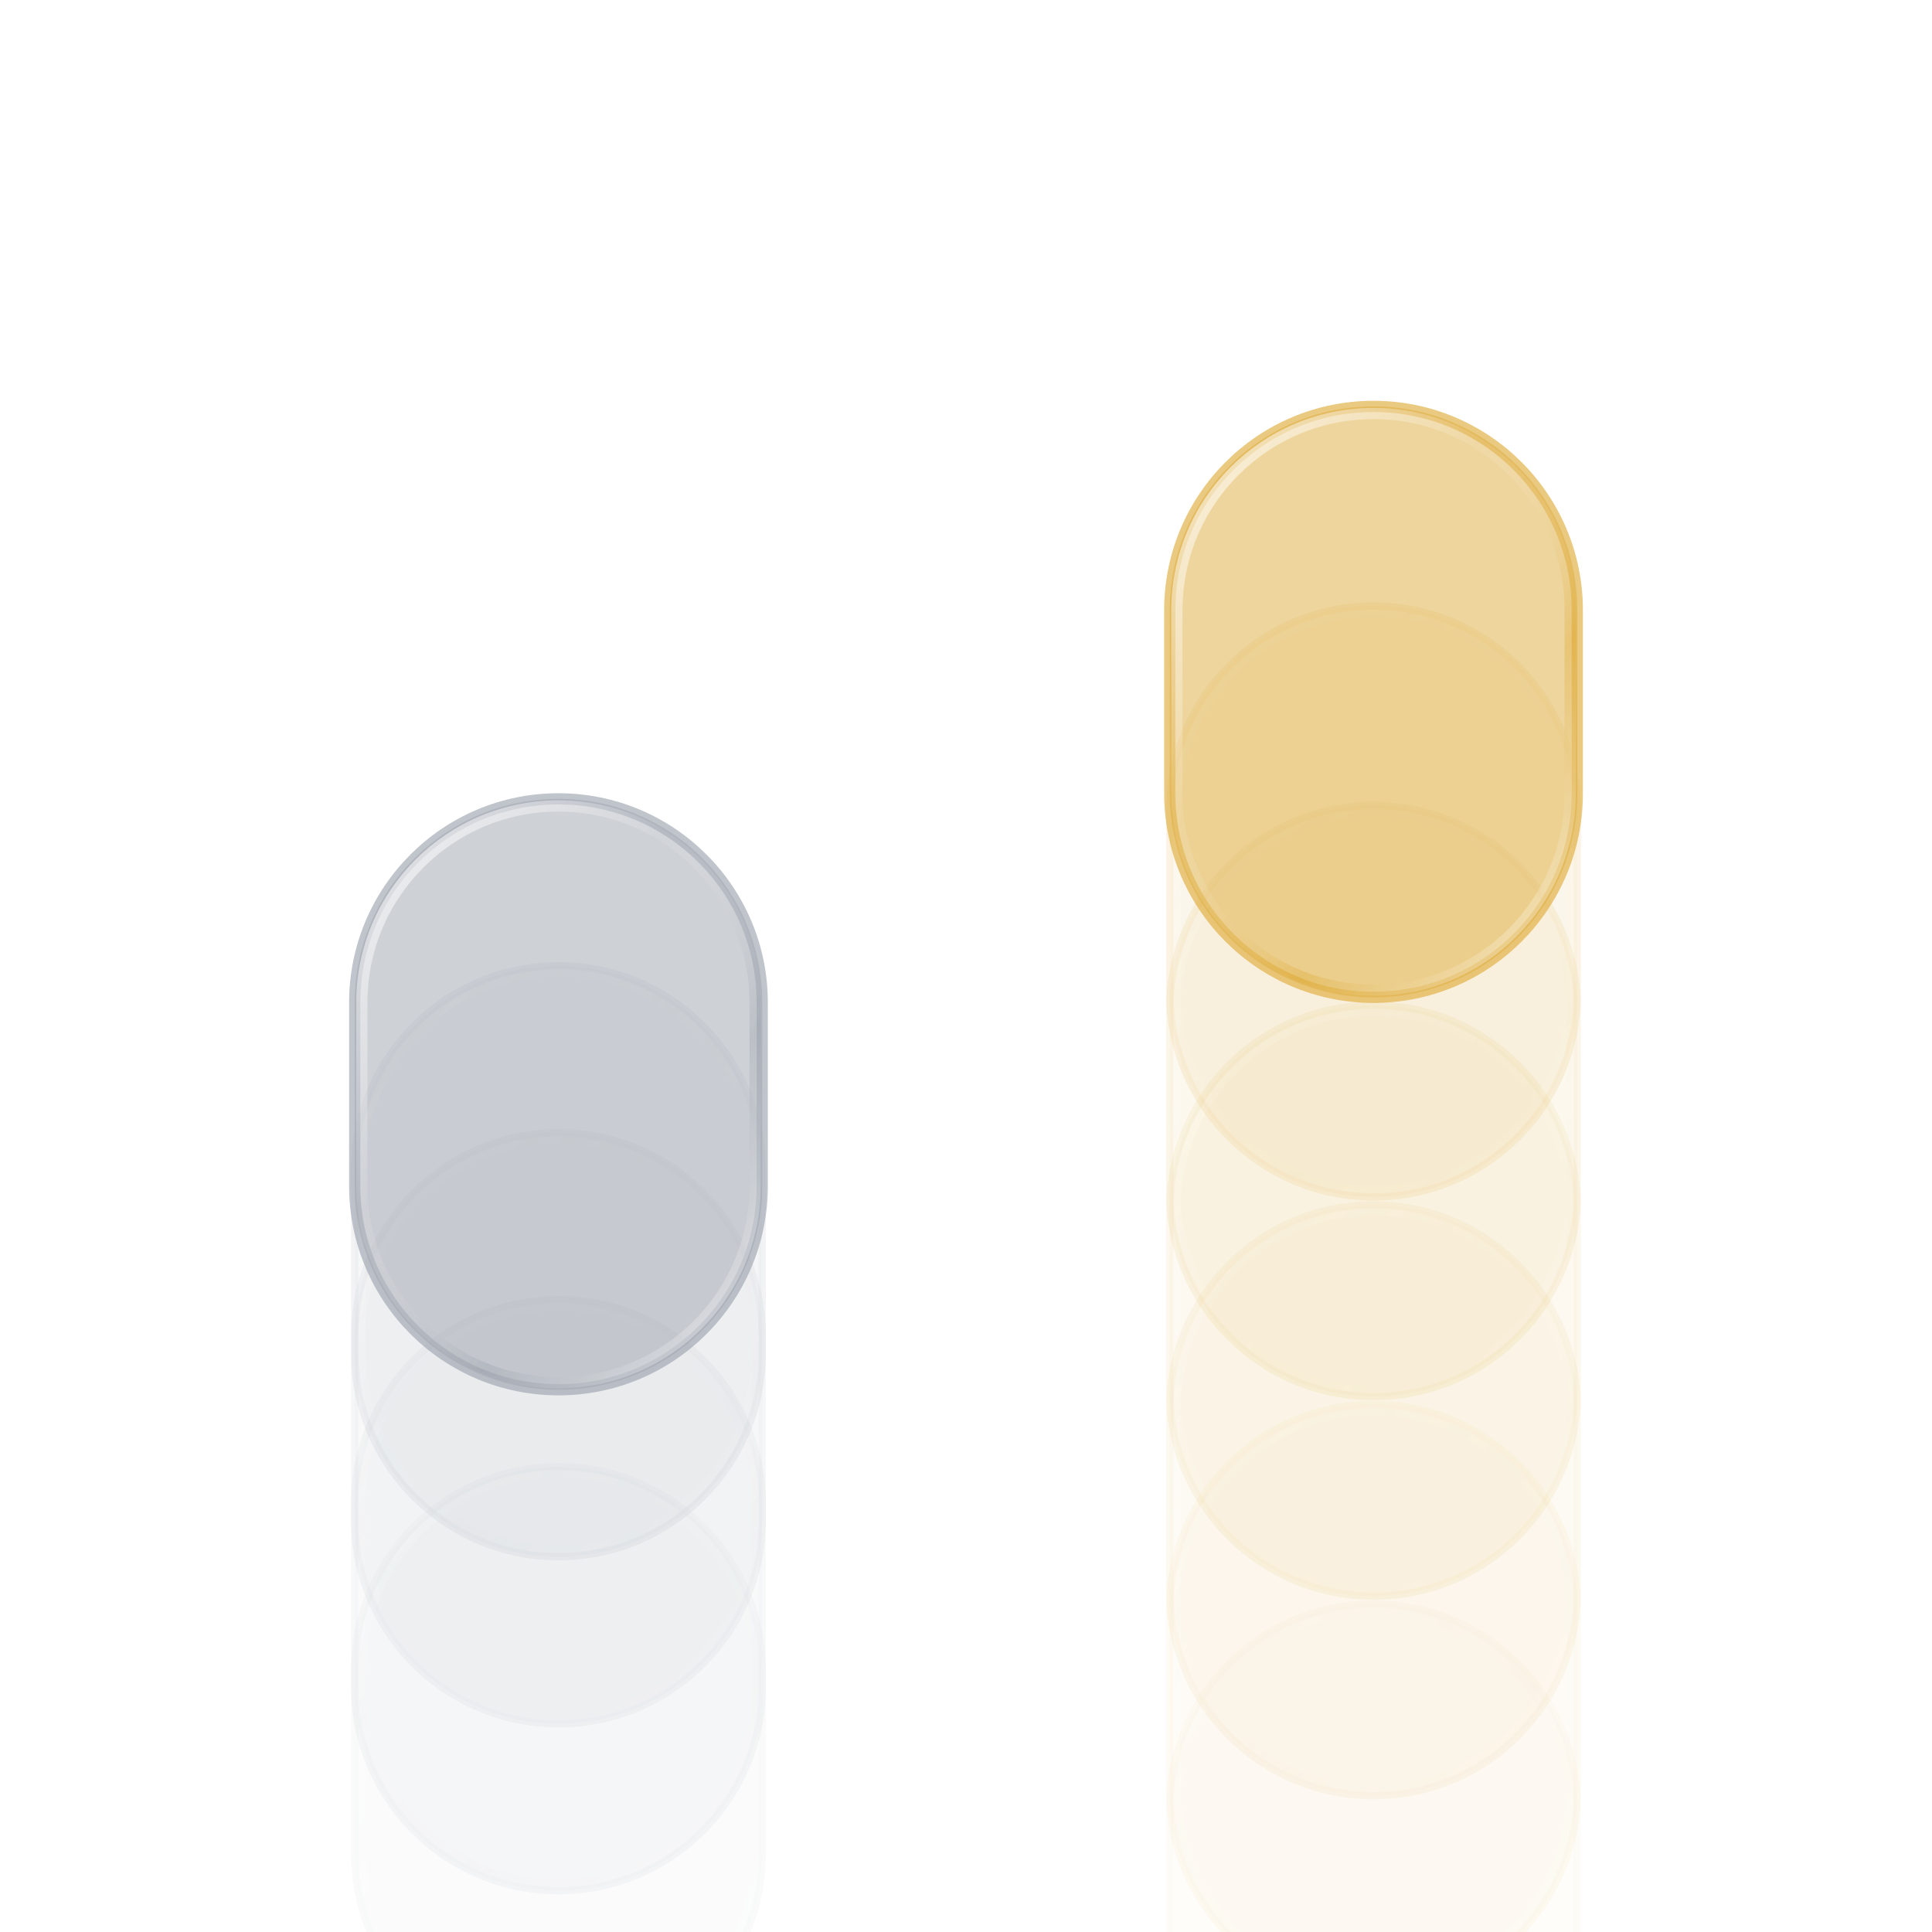
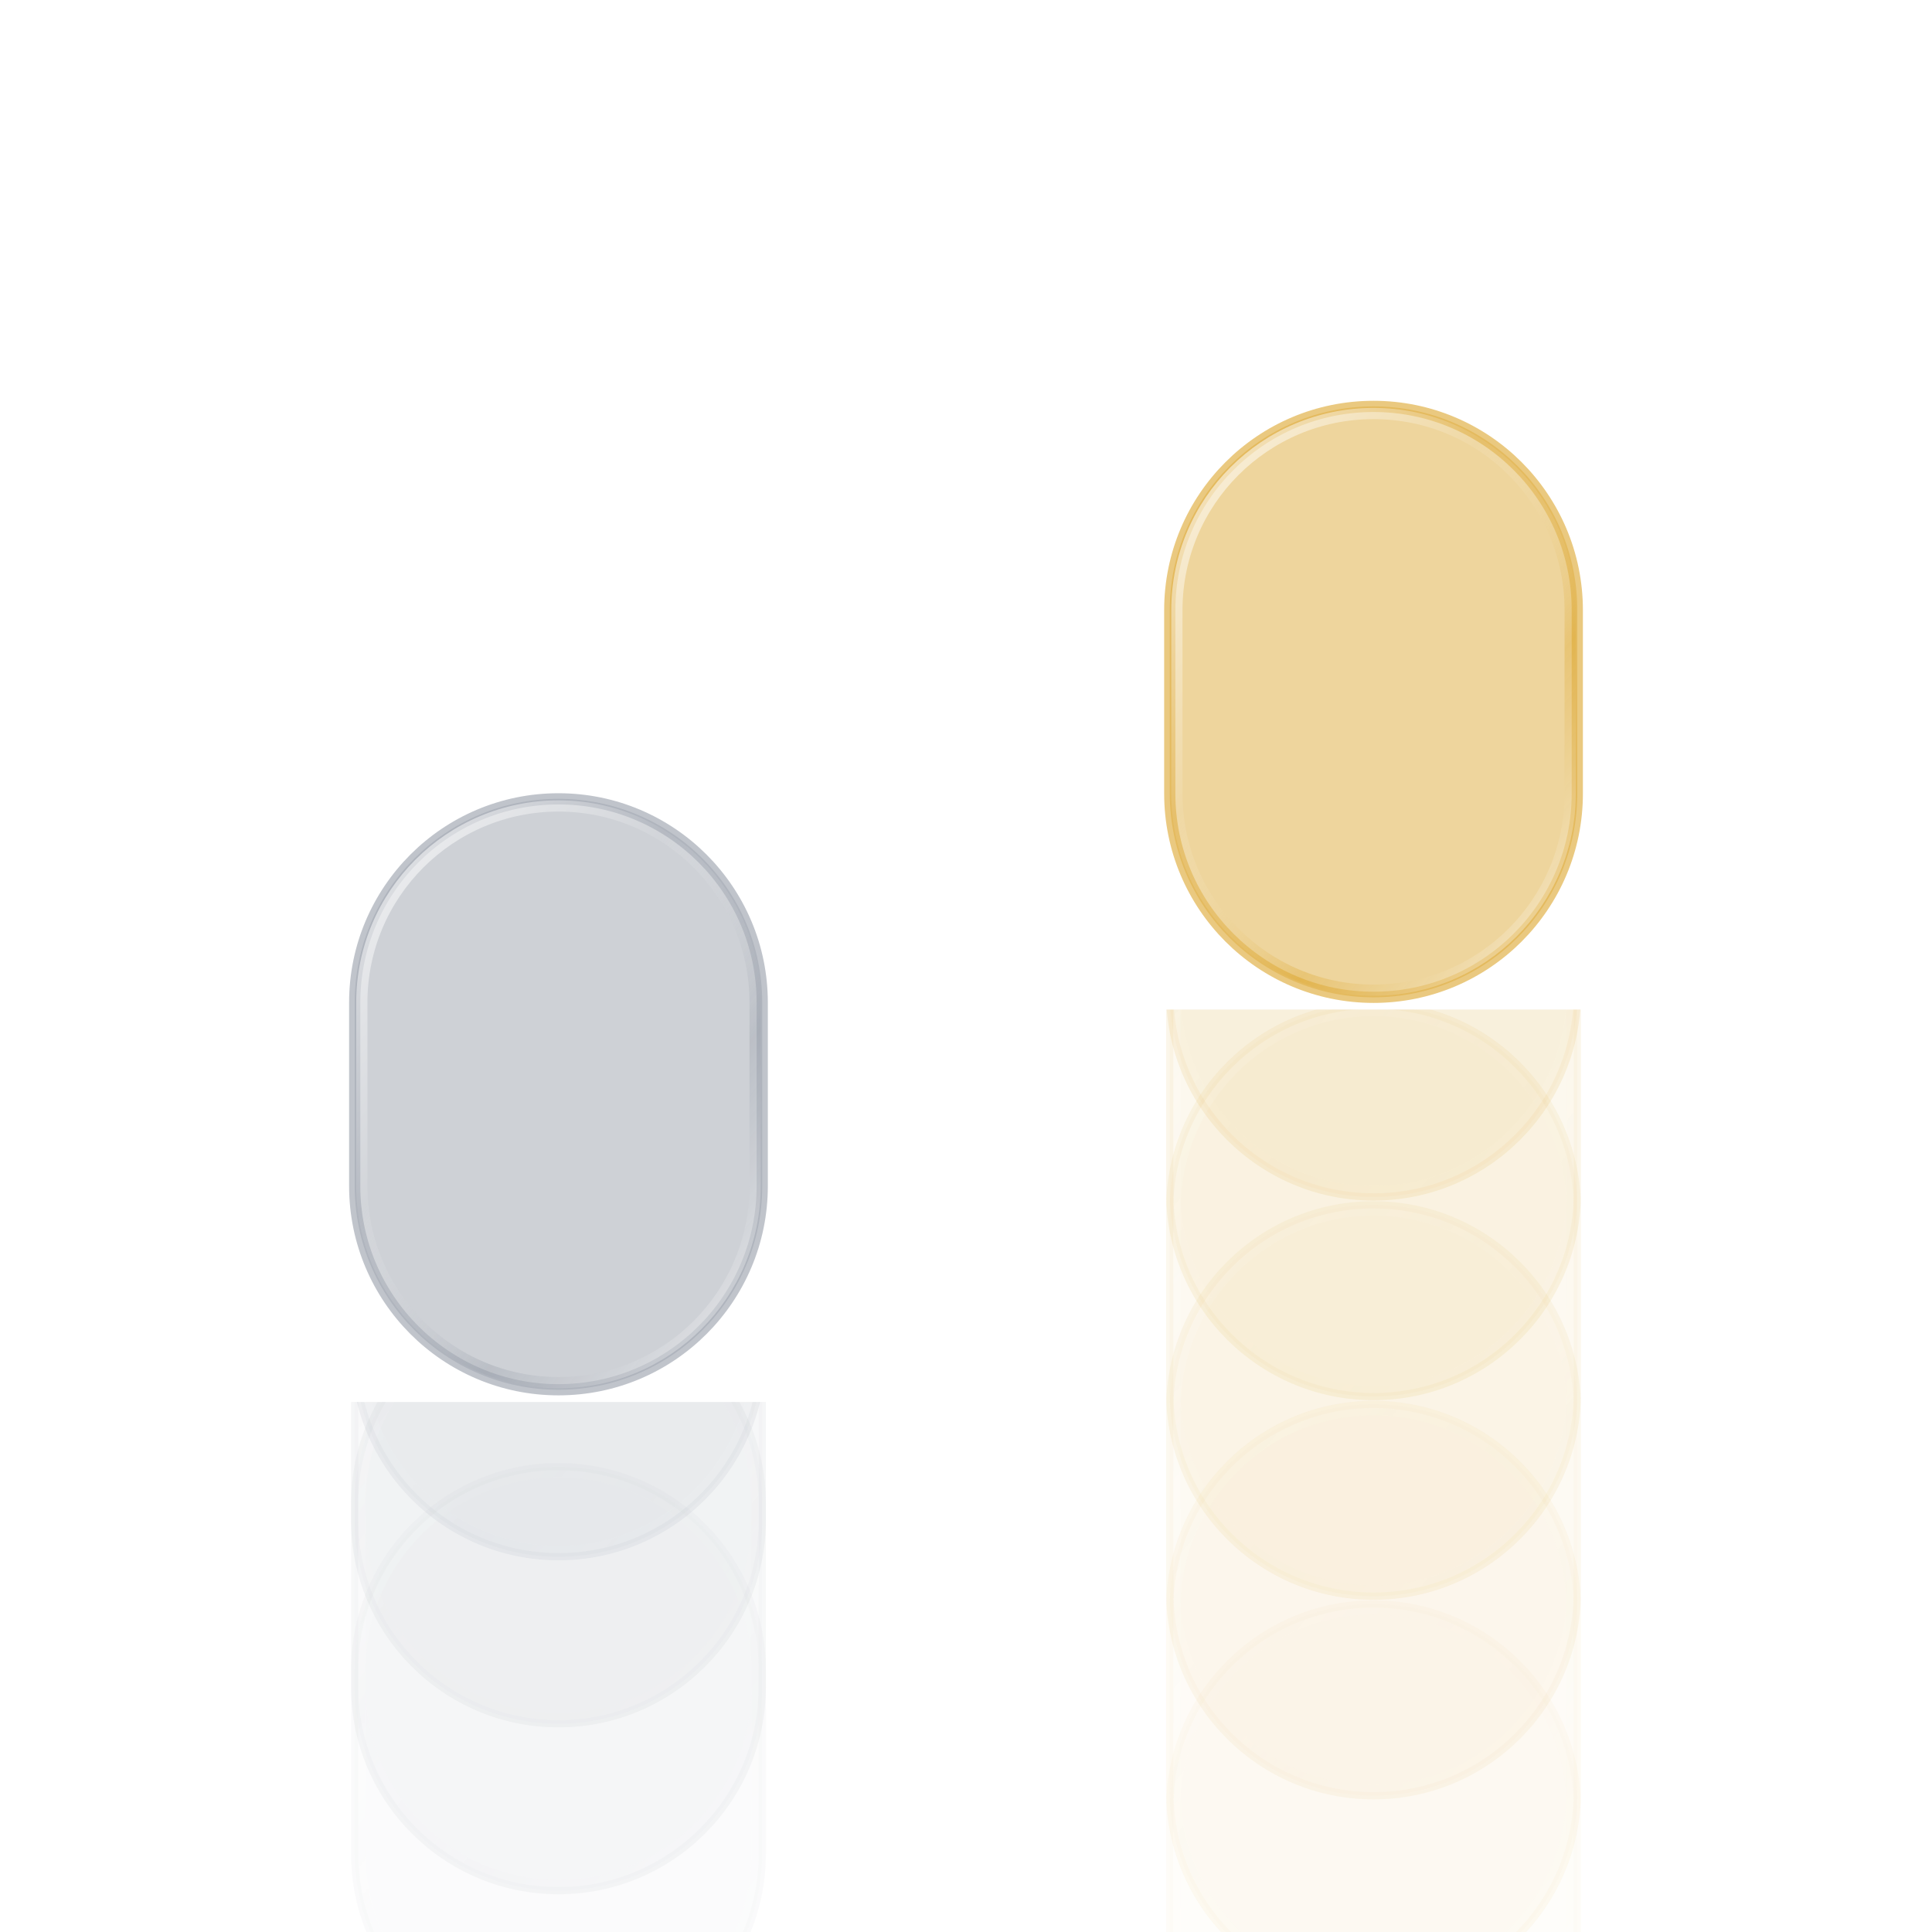
<svg xmlns="http://www.w3.org/2000/svg" width="1024" height="1024" viewBox="0 0 256 256" role="img" aria-label="Uniform glass · Capsule · white app icon">
  <defs>
    <clipPath id="«finish-master-0falseR0»-tile">
      <rect width="256" height="256" rx="57" />
    </clipPath>
  </defs>
  <g>
    <rect width="256" height="256" fill="#ffffff" />
    <g transform="translate(74 145) scale(1.35)" data-material-racer="silver">
-       <g style="transform:translateY(16.3875px);opacity:0.2;--echo-distance:65.55px;--glass-opacity:0.2;animation-duration:1.32s;animation-delay:0s">
-         <g data-uniform-glass="true">
-           <defs>
-             <linearGradient id="«finish-master-0falseR5l»-edge" x1="0.05" y1="0" x2="0.9" y2="1">
-               <stop stop-color="white" stop-opacity="0.7" />
-               <stop offset=".38" stop-color="white" stop-opacity=".08" />
-               <stop offset=".7" stop-color="#9fa5af" stop-opacity=".4" />
-               <stop offset="1" stop-color="white" stop-opacity="0.455" />
-             </linearGradient>
-           </defs>
-           <path d="M-20 -9a20 20 0 0 1 40 0V9a20 20 0 0 1 -40 0Z" fill="#9fa5af" fill-opacity="0.5" fill-rule="evenodd" data-glass-face="uniform" />
-           <path d="M-20 -9a20 20 0 0 1 40 0V9a20 20 0 0 1 -40 0Z" fill="none" stroke="#9fa5af" stroke-width="0.715" stroke-opacity=".65" />
-           <path d="M-19.3 -9a19.3 19.3 0 0 1 38.6 0V9a19.3 19.3 0 0 1 -38.6 0Z" fill="none" stroke="url(#«finish-master-0falseR5l»-edge)" stroke-width="0.715" opacity="0.45" />
-         </g>
-       </g>
-       <g style="transform:translateY(32.775px);opacity:0.16;--echo-distance:65.55px;--glass-opacity:0.2;animation-duration:1.32s;animation-delay:-0.33s">
-         <g data-uniform-glass="true">
-           <defs>
-             <linearGradient id="«finish-master-0falseR9l»-edge" x1="0.05" y1="0" x2="0.9" y2="1">
-               <stop stop-color="white" stop-opacity="0.7" />
-               <stop offset=".38" stop-color="white" stop-opacity=".08" />
-               <stop offset=".7" stop-color="#9fa5af" stop-opacity=".4" />
-               <stop offset="1" stop-color="white" stop-opacity="0.455" />
-             </linearGradient>
-           </defs>
-           <path d="M-20 -9a20 20 0 0 1 40 0V9a20 20 0 0 1 -40 0Z" fill="#9fa5af" fill-opacity="0.5" fill-rule="evenodd" data-glass-face="uniform" />
-           <path d="M-20 -9a20 20 0 0 1 40 0V9a20 20 0 0 1 -40 0Z" fill="none" stroke="#9fa5af" stroke-width="0.715" stroke-opacity=".65" />
-           <path d="M-19.3 -9a19.3 19.3 0 0 1 38.6 0V9a19.3 19.3 0 0 1 -38.6 0Z" fill="none" stroke="url(#«finish-master-0falseR9l»-edge)" stroke-width="0.715" opacity="0.45" />
-         </g>
-       </g>
-       <g style="transform:translateY(49.1625px);opacity:0.12;--echo-distance:65.55px;--glass-opacity:0.2;animation-duration:1.32s;animation-delay:-0.66s">
-         <g data-uniform-glass="true">
-           <defs>
-             <linearGradient id="«finish-master-0falseRdl»-edge" x1="0.05" y1="0" x2="0.9" y2="1">
-               <stop stop-color="white" stop-opacity="0.7" />
-               <stop offset=".38" stop-color="white" stop-opacity=".08" />
-               <stop offset=".7" stop-color="#9fa5af" stop-opacity=".4" />
-               <stop offset="1" stop-color="white" stop-opacity="0.455" />
-             </linearGradient>
-           </defs>
-           <path d="M-20 -9a20 20 0 0 1 40 0V9a20 20 0 0 1 -40 0Z" fill="#9fa5af" fill-opacity="0.5" fill-rule="evenodd" data-glass-face="uniform" />
-           <path d="M-20 -9a20 20 0 0 1 40 0V9a20 20 0 0 1 -40 0Z" fill="none" stroke="#9fa5af" stroke-width="0.715" stroke-opacity=".65" />
-           <path d="M-19.3 -9a19.3 19.3 0 0 1 38.6 0V9a19.3 19.3 0 0 1 -38.6 0Z" fill="none" stroke="url(#«finish-master-0falseRdl»-edge)" stroke-width="0.715" opacity="0.45" />
-         </g>
-       </g>
-       <g style="transform:translateY(65.55px);opacity:0.08;--echo-distance:65.55px;--glass-opacity:0.2;animation-duration:1.32s;animation-delay:-0.99s">
-         <g data-uniform-glass="true">
-           <defs>
-             <linearGradient id="«finish-master-0falseRhl»-edge" x1="0.05" y1="0" x2="0.9" y2="1">
-               <stop stop-color="white" stop-opacity="0.7" />
-               <stop offset=".38" stop-color="white" stop-opacity=".08" />
-               <stop offset=".7" stop-color="#9fa5af" stop-opacity=".4" />
-               <stop offset="1" stop-color="white" stop-opacity="0.455" />
-             </linearGradient>
-           </defs>
-           <path d="M-20 -9a20 20 0 0 1 40 0V9a20 20 0 0 1 -40 0Z" fill="#9fa5af" fill-opacity="0.5" fill-rule="evenodd" data-glass-face="uniform" />
-           <path d="M-20 -9a20 20 0 0 1 40 0V9a20 20 0 0 1 -40 0Z" fill="none" stroke="#9fa5af" stroke-width="0.715" stroke-opacity=".65" />
-           <path d="M-19.3 -9a19.3 19.3 0 0 1 38.6 0V9a19.3 19.3 0 0 1 -38.6 0Z" fill="none" stroke="url(#«finish-master-0falseRhl»-edge)" stroke-width="0.715" opacity="0.45" />
+       <defs>
+         <clipPath id="«finish-master-0falseRl»-after-head" clipPathUnits="userSpaceOnUse">
+           <rect x="-40" y="30.2" width="80" height="145.55" />
+         </clipPath>
+       </defs>
+       <g clip-path="url(#«finish-master-0falseRl»-after-head)" data-wake-start="30.2">
+         <g style="transform:translateY(16.3875px);opacity:0.2;--echo-distance:65.55px;--glass-opacity:0.2;animation-duration:1.32s;animation-delay:0s">
+           <g data-uniform-glass="true">
+             <defs>
+               <linearGradient id="«finish-master-0falseRll»-edge" x1="0.05" y1="0" x2="0.9" y2="1">
+                 <stop stop-color="white" stop-opacity="0.7" />
+                 <stop offset=".38" stop-color="white" stop-opacity=".08" />
+                 <stop offset=".7" stop-color="#9fa5af" stop-opacity=".4" />
+                 <stop offset="1" stop-color="white" stop-opacity="0.455" />
+               </linearGradient>
+             </defs>
+             <path d="M-20 -9a20 20 0 0 1 40 0V9a20 20 0 0 1 -40 0Z" fill="#9fa5af" fill-opacity="0.5" fill-rule="evenodd" data-glass-face="uniform" />
+             <path d="M-20 -9a20 20 0 0 1 40 0V9a20 20 0 0 1 -40 0Z" fill="none" stroke="#9fa5af" stroke-width="0.715" stroke-opacity=".65" />
+             <path d="M-19.3 -9a19.3 19.3 0 0 1 38.6 0V9a19.3 19.3 0 0 1 -38.6 0Z" fill="none" stroke="url(#«finish-master-0falseRll»-edge)" stroke-width="0.715" opacity="0.45" />
+           </g>
+         </g>
+         <g style="transform:translateY(32.775px);opacity:0.16;--echo-distance:65.55px;--glass-opacity:0.2;animation-duration:1.32s;animation-delay:-0.33s">
+           <g data-uniform-glass="true">
+             <defs>
+               <linearGradient id="«finish-master-0falseR15l»-edge" x1="0.05" y1="0" x2="0.9" y2="1">
+                 <stop stop-color="white" stop-opacity="0.7" />
+                 <stop offset=".38" stop-color="white" stop-opacity=".08" />
+                 <stop offset=".7" stop-color="#9fa5af" stop-opacity=".4" />
+                 <stop offset="1" stop-color="white" stop-opacity="0.455" />
+               </linearGradient>
+             </defs>
+             <path d="M-20 -9a20 20 0 0 1 40 0V9a20 20 0 0 1 -40 0Z" fill="#9fa5af" fill-opacity="0.5" fill-rule="evenodd" data-glass-face="uniform" />
+             <path d="M-20 -9a20 20 0 0 1 40 0V9a20 20 0 0 1 -40 0Z" fill="none" stroke="#9fa5af" stroke-width="0.715" stroke-opacity=".65" />
+             <path d="M-19.3 -9a19.3 19.3 0 0 1 38.6 0V9a19.3 19.3 0 0 1 -38.6 0Z" fill="none" stroke="url(#«finish-master-0falseR15l»-edge)" stroke-width="0.715" opacity="0.45" />
+           </g>
+         </g>
+         <g style="transform:translateY(49.1625px);opacity:0.12;--echo-distance:65.55px;--glass-opacity:0.2;animation-duration:1.32s;animation-delay:-0.66s">
+           <g data-uniform-glass="true">
+             <defs>
+               <linearGradient id="«finish-master-0falseR1ll»-edge" x1="0.05" y1="0" x2="0.9" y2="1">
+                 <stop stop-color="white" stop-opacity="0.7" />
+                 <stop offset=".38" stop-color="white" stop-opacity=".08" />
+                 <stop offset=".7" stop-color="#9fa5af" stop-opacity=".4" />
+                 <stop offset="1" stop-color="white" stop-opacity="0.455" />
+               </linearGradient>
+             </defs>
+             <path d="M-20 -9a20 20 0 0 1 40 0V9a20 20 0 0 1 -40 0Z" fill="#9fa5af" fill-opacity="0.5" fill-rule="evenodd" data-glass-face="uniform" />
+             <path d="M-20 -9a20 20 0 0 1 40 0V9a20 20 0 0 1 -40 0Z" fill="none" stroke="#9fa5af" stroke-width="0.715" stroke-opacity=".65" />
+             <path d="M-19.3 -9a19.3 19.3 0 0 1 38.6 0V9a19.3 19.3 0 0 1 -38.6 0Z" fill="none" stroke="url(#«finish-master-0falseR1ll»-edge)" stroke-width="0.715" opacity="0.45" />
+           </g>
+         </g>
+         <g style="transform:translateY(65.55px);opacity:0.08;--echo-distance:65.55px;--glass-opacity:0.2;animation-duration:1.32s;animation-delay:-0.99s">
+           <g data-uniform-glass="true">
+             <defs>
+               <linearGradient id="«finish-master-0falseR25l»-edge" x1="0.05" y1="0" x2="0.9" y2="1">
+                 <stop stop-color="white" stop-opacity="0.7" />
+                 <stop offset=".38" stop-color="white" stop-opacity=".08" />
+                 <stop offset=".7" stop-color="#9fa5af" stop-opacity=".4" />
+                 <stop offset="1" stop-color="white" stop-opacity="0.455" />
+               </linearGradient>
+             </defs>
+             <path d="M-20 -9a20 20 0 0 1 40 0V9a20 20 0 0 1 -40 0Z" fill="#9fa5af" fill-opacity="0.5" fill-rule="evenodd" data-glass-face="uniform" />
+             <path d="M-20 -9a20 20 0 0 1 40 0V9a20 20 0 0 1 -40 0Z" fill="none" stroke="#9fa5af" stroke-width="0.715" stroke-opacity=".65" />
+             <path d="M-19.3 -9a19.3 19.3 0 0 1 38.6 0V9a19.3 19.3 0 0 1 -38.6 0Z" fill="none" stroke="url(#«finish-master-0falseR25l»-edge)" stroke-width="0.715" opacity="0.45" />
+           </g>
        </g>
      </g>
      <g data-uniform-glass="true">
        <defs>
-           <linearGradient id="«finish-master-0falseR2l»-edge" x1="0.05" y1="0" x2="0.9" y2="1">
+           <linearGradient id="«finish-master-0falseR7l»-edge" x1="0.05" y1="0" x2="0.9" y2="1">
            <stop stop-color="white" stop-opacity="0.7" />
            <stop offset=".38" stop-color="white" stop-opacity=".08" />
            <stop offset=".7" stop-color="#9fa5af" stop-opacity=".4" />
            <stop offset="1" stop-color="white" stop-opacity="0.455" />
          </linearGradient>
        </defs>
        <path d="M-20 -9a20 20 0 0 1 40 0V9a20 20 0 0 1 -40 0Z" fill="#9fa5af" fill-opacity="0.5" fill-rule="evenodd" data-glass-face="uniform" />
        <path d="M-20 -9a20 20 0 0 1 40 0V9a20 20 0 0 1 -40 0Z" fill="none" stroke="#9fa5af" stroke-width="1.1" stroke-opacity=".65" />
-         <path d="M-19.3 -9a19.3 19.3 0 0 1 38.6 0V9a19.3 19.3 0 0 1 -38.6 0Z" fill="none" stroke="url(#«finish-master-0falseR2l»-edge)" stroke-width="1.1" opacity="1" />
+         <path d="M-19.3 -9a19.3 19.3 0 0 1 38.6 0V9a19.3 19.3 0 0 1 -38.6 0Z" fill="none" stroke="url(#«finish-master-0falseR7l»-edge)" stroke-width="1.1" opacity="1" />
      </g>
    </g>
    <g transform="translate(182 93) scale(1.35)" data-material-racer="gold">
-       <g style="transform:translateY(19.59167px);opacity:0.2;--echo-distance:117.55px;--glass-opacity:0.2;animation-duration:1.15s;animation-delay:0s">
-         <g data-uniform-glass="true">
-           <defs>
-             <linearGradient id="«finish-master-0falseR5t»-edge" x1="0.05" y1="0" x2="0.9" y2="1">
-               <stop stop-color="white" stop-opacity="0.7" />
-               <stop offset=".38" stop-color="white" stop-opacity=".08" />
-               <stop offset=".7" stop-color="#dfad3c" stop-opacity=".4" />
-               <stop offset="1" stop-color="white" stop-opacity="0.455" />
-             </linearGradient>
-           </defs>
-           <path d="M-20 -9a20 20 0 0 1 40 0V9a20 20 0 0 1 -40 0Z" fill="#dfad3c" fill-opacity="0.5" fill-rule="evenodd" data-glass-face="uniform" />
-           <path d="M-20 -9a20 20 0 0 1 40 0V9a20 20 0 0 1 -40 0Z" fill="none" stroke="#dfad3c" stroke-width="0.715" stroke-opacity=".65" />
-           <path d="M-19.3 -9a19.3 19.3 0 0 1 38.6 0V9a19.3 19.3 0 0 1 -38.6 0Z" fill="none" stroke="url(#«finish-master-0falseR5t»-edge)" stroke-width="0.715" opacity="0.45" />
-         </g>
-       </g>
-       <g style="transform:translateY(39.18333px);opacity:0.171;--echo-distance:117.55px;--glass-opacity:0.2;animation-duration:1.15s;animation-delay:-0.192s">
-         <g data-uniform-glass="true">
-           <defs>
-             <linearGradient id="«finish-master-0falseR9t»-edge" x1="0.05" y1="0" x2="0.9" y2="1">
-               <stop stop-color="white" stop-opacity="0.7" />
-               <stop offset=".38" stop-color="white" stop-opacity=".08" />
-               <stop offset=".7" stop-color="#dfad3c" stop-opacity=".4" />
-               <stop offset="1" stop-color="white" stop-opacity="0.455" />
-             </linearGradient>
-           </defs>
-           <path d="M-20 -9a20 20 0 0 1 40 0V9a20 20 0 0 1 -40 0Z" fill="#dfad3c" fill-opacity="0.5" fill-rule="evenodd" data-glass-face="uniform" />
-           <path d="M-20 -9a20 20 0 0 1 40 0V9a20 20 0 0 1 -40 0Z" fill="none" stroke="#dfad3c" stroke-width="0.715" stroke-opacity=".65" />
-           <path d="M-19.3 -9a19.3 19.3 0 0 1 38.6 0V9a19.3 19.3 0 0 1 -38.6 0Z" fill="none" stroke="url(#«finish-master-0falseR9t»-edge)" stroke-width="0.715" opacity="0.45" />
-         </g>
-       </g>
-       <g style="transform:translateY(58.775px);opacity:0.143;--echo-distance:117.55px;--glass-opacity:0.2;animation-duration:1.15s;animation-delay:-0.383s">
-         <g data-uniform-glass="true">
-           <defs>
-             <linearGradient id="«finish-master-0falseRdt»-edge" x1="0.05" y1="0" x2="0.9" y2="1">
-               <stop stop-color="white" stop-opacity="0.7" />
-               <stop offset=".38" stop-color="white" stop-opacity=".08" />
-               <stop offset=".7" stop-color="#dfad3c" stop-opacity=".4" />
-               <stop offset="1" stop-color="white" stop-opacity="0.455" />
-             </linearGradient>
-           </defs>
-           <path d="M-20 -9a20 20 0 0 1 40 0V9a20 20 0 0 1 -40 0Z" fill="#dfad3c" fill-opacity="0.5" fill-rule="evenodd" data-glass-face="uniform" />
-           <path d="M-20 -9a20 20 0 0 1 40 0V9a20 20 0 0 1 -40 0Z" fill="none" stroke="#dfad3c" stroke-width="0.715" stroke-opacity=".65" />
-           <path d="M-19.3 -9a19.3 19.3 0 0 1 38.6 0V9a19.3 19.3 0 0 1 -38.6 0Z" fill="none" stroke="url(#«finish-master-0falseRdt»-edge)" stroke-width="0.715" opacity="0.45" />
-         </g>
-       </g>
-       <g style="transform:translateY(78.36667px);opacity:0.114;--echo-distance:117.55px;--glass-opacity:0.2;animation-duration:1.15s;animation-delay:-0.575s">
-         <g data-uniform-glass="true">
-           <defs>
-             <linearGradient id="«finish-master-0falseRht»-edge" x1="0.05" y1="0" x2="0.9" y2="1">
-               <stop stop-color="white" stop-opacity="0.7" />
-               <stop offset=".38" stop-color="white" stop-opacity=".08" />
-               <stop offset=".7" stop-color="#dfad3c" stop-opacity=".4" />
-               <stop offset="1" stop-color="white" stop-opacity="0.455" />
-             </linearGradient>
-           </defs>
-           <path d="M-20 -9a20 20 0 0 1 40 0V9a20 20 0 0 1 -40 0Z" fill="#dfad3c" fill-opacity="0.5" fill-rule="evenodd" data-glass-face="uniform" />
-           <path d="M-20 -9a20 20 0 0 1 40 0V9a20 20 0 0 1 -40 0Z" fill="none" stroke="#dfad3c" stroke-width="0.715" stroke-opacity=".65" />
-           <path d="M-19.3 -9a19.3 19.3 0 0 1 38.6 0V9a19.3 19.3 0 0 1 -38.6 0Z" fill="none" stroke="url(#«finish-master-0falseRht»-edge)" stroke-width="0.715" opacity="0.45" />
-         </g>
-       </g>
-       <g style="transform:translateY(97.95833px);opacity:0.086;--echo-distance:117.55px;--glass-opacity:0.2;animation-duration:1.15s;animation-delay:-0.767s">
-         <g data-uniform-glass="true">
-           <defs>
-             <linearGradient id="«finish-master-0falseRlt»-edge" x1="0.05" y1="0" x2="0.9" y2="1">
-               <stop stop-color="white" stop-opacity="0.7" />
-               <stop offset=".38" stop-color="white" stop-opacity=".08" />
-               <stop offset=".7" stop-color="#dfad3c" stop-opacity=".4" />
-               <stop offset="1" stop-color="white" stop-opacity="0.455" />
-             </linearGradient>
-           </defs>
-           <path d="M-20 -9a20 20 0 0 1 40 0V9a20 20 0 0 1 -40 0Z" fill="#dfad3c" fill-opacity="0.5" fill-rule="evenodd" data-glass-face="uniform" />
-           <path d="M-20 -9a20 20 0 0 1 40 0V9a20 20 0 0 1 -40 0Z" fill="none" stroke="#dfad3c" stroke-width="0.715" stroke-opacity=".65" />
-           <path d="M-19.3 -9a19.3 19.3 0 0 1 38.6 0V9a19.3 19.3 0 0 1 -38.6 0Z" fill="none" stroke="url(#«finish-master-0falseRlt»-edge)" stroke-width="0.715" opacity="0.45" />
-         </g>
-       </g>
-       <g style="transform:translateY(117.55px);opacity:0.057;--echo-distance:117.55px;--glass-opacity:0.2;animation-duration:1.15s;animation-delay:-0.958s">
-         <g data-uniform-glass="true">
-           <defs>
-             <linearGradient id="«finish-master-0falseRpt»-edge" x1="0.05" y1="0" x2="0.9" y2="1">
-               <stop stop-color="white" stop-opacity="0.7" />
-               <stop offset=".38" stop-color="white" stop-opacity=".08" />
-               <stop offset=".7" stop-color="#dfad3c" stop-opacity=".4" />
-               <stop offset="1" stop-color="white" stop-opacity="0.455" />
-             </linearGradient>
-           </defs>
-           <path d="M-20 -9a20 20 0 0 1 40 0V9a20 20 0 0 1 -40 0Z" fill="#dfad3c" fill-opacity="0.5" fill-rule="evenodd" data-glass-face="uniform" />
-           <path d="M-20 -9a20 20 0 0 1 40 0V9a20 20 0 0 1 -40 0Z" fill="none" stroke="#dfad3c" stroke-width="0.715" stroke-opacity=".65" />
-           <path d="M-19.3 -9a19.3 19.3 0 0 1 38.6 0V9a19.3 19.3 0 0 1 -38.6 0Z" fill="none" stroke="url(#«finish-master-0falseRpt»-edge)" stroke-width="0.715" opacity="0.45" />
+       <defs>
+         <clipPath id="«finish-master-0falseRt»-after-head" clipPathUnits="userSpaceOnUse">
+           <rect x="-40" y="30.2" width="80" height="197.55" />
+         </clipPath>
+       </defs>
+       <g clip-path="url(#«finish-master-0falseRt»-after-head)" data-wake-start="30.2">
+         <g style="transform:translateY(19.59167px);opacity:0.2;--echo-distance:117.55px;--glass-opacity:0.2;animation-duration:1.15s;animation-delay:0s">
+           <g data-uniform-glass="true">
+             <defs>
+               <linearGradient id="«finish-master-0falseRlt»-edge" x1="0.05" y1="0" x2="0.9" y2="1">
+                 <stop stop-color="white" stop-opacity="0.7" />
+                 <stop offset=".38" stop-color="white" stop-opacity=".08" />
+                 <stop offset=".7" stop-color="#dfad3c" stop-opacity=".4" />
+                 <stop offset="1" stop-color="white" stop-opacity="0.455" />
+               </linearGradient>
+             </defs>
+             <path d="M-20 -9a20 20 0 0 1 40 0V9a20 20 0 0 1 -40 0Z" fill="#dfad3c" fill-opacity="0.5" fill-rule="evenodd" data-glass-face="uniform" />
+             <path d="M-20 -9a20 20 0 0 1 40 0V9a20 20 0 0 1 -40 0Z" fill="none" stroke="#dfad3c" stroke-width="0.715" stroke-opacity=".65" />
+             <path d="M-19.3 -9a19.3 19.3 0 0 1 38.6 0V9a19.3 19.3 0 0 1 -38.6 0Z" fill="none" stroke="url(#«finish-master-0falseRlt»-edge)" stroke-width="0.715" opacity="0.45" />
+           </g>
+         </g>
+         <g style="transform:translateY(39.18333px);opacity:0.171;--echo-distance:117.55px;--glass-opacity:0.2;animation-duration:1.15s;animation-delay:-0.192s">
+           <g data-uniform-glass="true">
+             <defs>
+               <linearGradient id="«finish-master-0falseR15t»-edge" x1="0.05" y1="0" x2="0.9" y2="1">
+                 <stop stop-color="white" stop-opacity="0.7" />
+                 <stop offset=".38" stop-color="white" stop-opacity=".08" />
+                 <stop offset=".7" stop-color="#dfad3c" stop-opacity=".4" />
+                 <stop offset="1" stop-color="white" stop-opacity="0.455" />
+               </linearGradient>
+             </defs>
+             <path d="M-20 -9a20 20 0 0 1 40 0V9a20 20 0 0 1 -40 0Z" fill="#dfad3c" fill-opacity="0.5" fill-rule="evenodd" data-glass-face="uniform" />
+             <path d="M-20 -9a20 20 0 0 1 40 0V9a20 20 0 0 1 -40 0Z" fill="none" stroke="#dfad3c" stroke-width="0.715" stroke-opacity=".65" />
+             <path d="M-19.3 -9a19.3 19.3 0 0 1 38.6 0V9a19.3 19.3 0 0 1 -38.6 0Z" fill="none" stroke="url(#«finish-master-0falseR15t»-edge)" stroke-width="0.715" opacity="0.45" />
+           </g>
+         </g>
+         <g style="transform:translateY(58.775px);opacity:0.143;--echo-distance:117.55px;--glass-opacity:0.2;animation-duration:1.15s;animation-delay:-0.383s">
+           <g data-uniform-glass="true">
+             <defs>
+               <linearGradient id="«finish-master-0falseR1lt»-edge" x1="0.05" y1="0" x2="0.9" y2="1">
+                 <stop stop-color="white" stop-opacity="0.7" />
+                 <stop offset=".38" stop-color="white" stop-opacity=".08" />
+                 <stop offset=".7" stop-color="#dfad3c" stop-opacity=".4" />
+                 <stop offset="1" stop-color="white" stop-opacity="0.455" />
+               </linearGradient>
+             </defs>
+             <path d="M-20 -9a20 20 0 0 1 40 0V9a20 20 0 0 1 -40 0Z" fill="#dfad3c" fill-opacity="0.5" fill-rule="evenodd" data-glass-face="uniform" />
+             <path d="M-20 -9a20 20 0 0 1 40 0V9a20 20 0 0 1 -40 0Z" fill="none" stroke="#dfad3c" stroke-width="0.715" stroke-opacity=".65" />
+             <path d="M-19.3 -9a19.3 19.3 0 0 1 38.6 0V9a19.3 19.3 0 0 1 -38.6 0Z" fill="none" stroke="url(#«finish-master-0falseR1lt»-edge)" stroke-width="0.715" opacity="0.45" />
+           </g>
+         </g>
+         <g style="transform:translateY(78.36667px);opacity:0.114;--echo-distance:117.55px;--glass-opacity:0.2;animation-duration:1.15s;animation-delay:-0.575s">
+           <g data-uniform-glass="true">
+             <defs>
+               <linearGradient id="«finish-master-0falseR25t»-edge" x1="0.05" y1="0" x2="0.9" y2="1">
+                 <stop stop-color="white" stop-opacity="0.7" />
+                 <stop offset=".38" stop-color="white" stop-opacity=".08" />
+                 <stop offset=".7" stop-color="#dfad3c" stop-opacity=".4" />
+                 <stop offset="1" stop-color="white" stop-opacity="0.455" />
+               </linearGradient>
+             </defs>
+             <path d="M-20 -9a20 20 0 0 1 40 0V9a20 20 0 0 1 -40 0Z" fill="#dfad3c" fill-opacity="0.5" fill-rule="evenodd" data-glass-face="uniform" />
+             <path d="M-20 -9a20 20 0 0 1 40 0V9a20 20 0 0 1 -40 0Z" fill="none" stroke="#dfad3c" stroke-width="0.715" stroke-opacity=".65" />
+             <path d="M-19.3 -9a19.3 19.3 0 0 1 38.6 0V9a19.3 19.3 0 0 1 -38.6 0Z" fill="none" stroke="url(#«finish-master-0falseR25t»-edge)" stroke-width="0.715" opacity="0.45" />
+           </g>
+         </g>
+         <g style="transform:translateY(97.95833px);opacity:0.086;--echo-distance:117.55px;--glass-opacity:0.2;animation-duration:1.15s;animation-delay:-0.767s">
+           <g data-uniform-glass="true">
+             <defs>
+               <linearGradient id="«finish-master-0falseR2lt»-edge" x1="0.05" y1="0" x2="0.9" y2="1">
+                 <stop stop-color="white" stop-opacity="0.7" />
+                 <stop offset=".38" stop-color="white" stop-opacity=".08" />
+                 <stop offset=".7" stop-color="#dfad3c" stop-opacity=".4" />
+                 <stop offset="1" stop-color="white" stop-opacity="0.455" />
+               </linearGradient>
+             </defs>
+             <path d="M-20 -9a20 20 0 0 1 40 0V9a20 20 0 0 1 -40 0Z" fill="#dfad3c" fill-opacity="0.5" fill-rule="evenodd" data-glass-face="uniform" />
+             <path d="M-20 -9a20 20 0 0 1 40 0V9a20 20 0 0 1 -40 0Z" fill="none" stroke="#dfad3c" stroke-width="0.715" stroke-opacity=".65" />
+             <path d="M-19.3 -9a19.3 19.3 0 0 1 38.6 0V9a19.3 19.3 0 0 1 -38.6 0Z" fill="none" stroke="url(#«finish-master-0falseR2lt»-edge)" stroke-width="0.715" opacity="0.45" />
+           </g>
+         </g>
+         <g style="transform:translateY(117.55px);opacity:0.057;--echo-distance:117.55px;--glass-opacity:0.2;animation-duration:1.15s;animation-delay:-0.958s">
+           <g data-uniform-glass="true">
+             <defs>
+               <linearGradient id="«finish-master-0falseR35t»-edge" x1="0.05" y1="0" x2="0.9" y2="1">
+                 <stop stop-color="white" stop-opacity="0.7" />
+                 <stop offset=".38" stop-color="white" stop-opacity=".08" />
+                 <stop offset=".7" stop-color="#dfad3c" stop-opacity=".4" />
+                 <stop offset="1" stop-color="white" stop-opacity="0.455" />
+               </linearGradient>
+             </defs>
+             <path d="M-20 -9a20 20 0 0 1 40 0V9a20 20 0 0 1 -40 0Z" fill="#dfad3c" fill-opacity="0.5" fill-rule="evenodd" data-glass-face="uniform" />
+             <path d="M-20 -9a20 20 0 0 1 40 0V9a20 20 0 0 1 -40 0Z" fill="none" stroke="#dfad3c" stroke-width="0.715" stroke-opacity=".65" />
+             <path d="M-19.3 -9a19.3 19.3 0 0 1 38.6 0V9a19.3 19.3 0 0 1 -38.6 0Z" fill="none" stroke="url(#«finish-master-0falseR35t»-edge)" stroke-width="0.715" opacity="0.45" />
+           </g>
        </g>
      </g>
      <g data-uniform-glass="true">
        <defs>
-           <linearGradient id="«finish-master-0falseR2t»-edge" x1="0.05" y1="0" x2="0.9" y2="1">
+           <linearGradient id="«finish-master-0falseR7t»-edge" x1="0.05" y1="0" x2="0.9" y2="1">
            <stop stop-color="white" stop-opacity="0.7" />
            <stop offset=".38" stop-color="white" stop-opacity=".08" />
            <stop offset=".7" stop-color="#dfad3c" stop-opacity=".4" />
            <stop offset="1" stop-color="white" stop-opacity="0.455" />
          </linearGradient>
        </defs>
        <path d="M-20 -9a20 20 0 0 1 40 0V9a20 20 0 0 1 -40 0Z" fill="#dfad3c" fill-opacity="0.5" fill-rule="evenodd" data-glass-face="uniform" />
        <path d="M-20 -9a20 20 0 0 1 40 0V9a20 20 0 0 1 -40 0Z" fill="none" stroke="#dfad3c" stroke-width="1.1" stroke-opacity=".65" />
-         <path d="M-19.3 -9a19.3 19.3 0 0 1 38.6 0V9a19.3 19.3 0 0 1 -38.6 0Z" fill="none" stroke="url(#«finish-master-0falseR2t»-edge)" stroke-width="1.1" opacity="1" />
+         <path d="M-19.3 -9a19.3 19.3 0 0 1 38.6 0V9a19.3 19.3 0 0 1 -38.6 0Z" fill="none" stroke="url(#«finish-master-0falseR7t»-edge)" stroke-width="1.1" opacity="1" />
      </g>
    </g>
  </g>
</svg>
